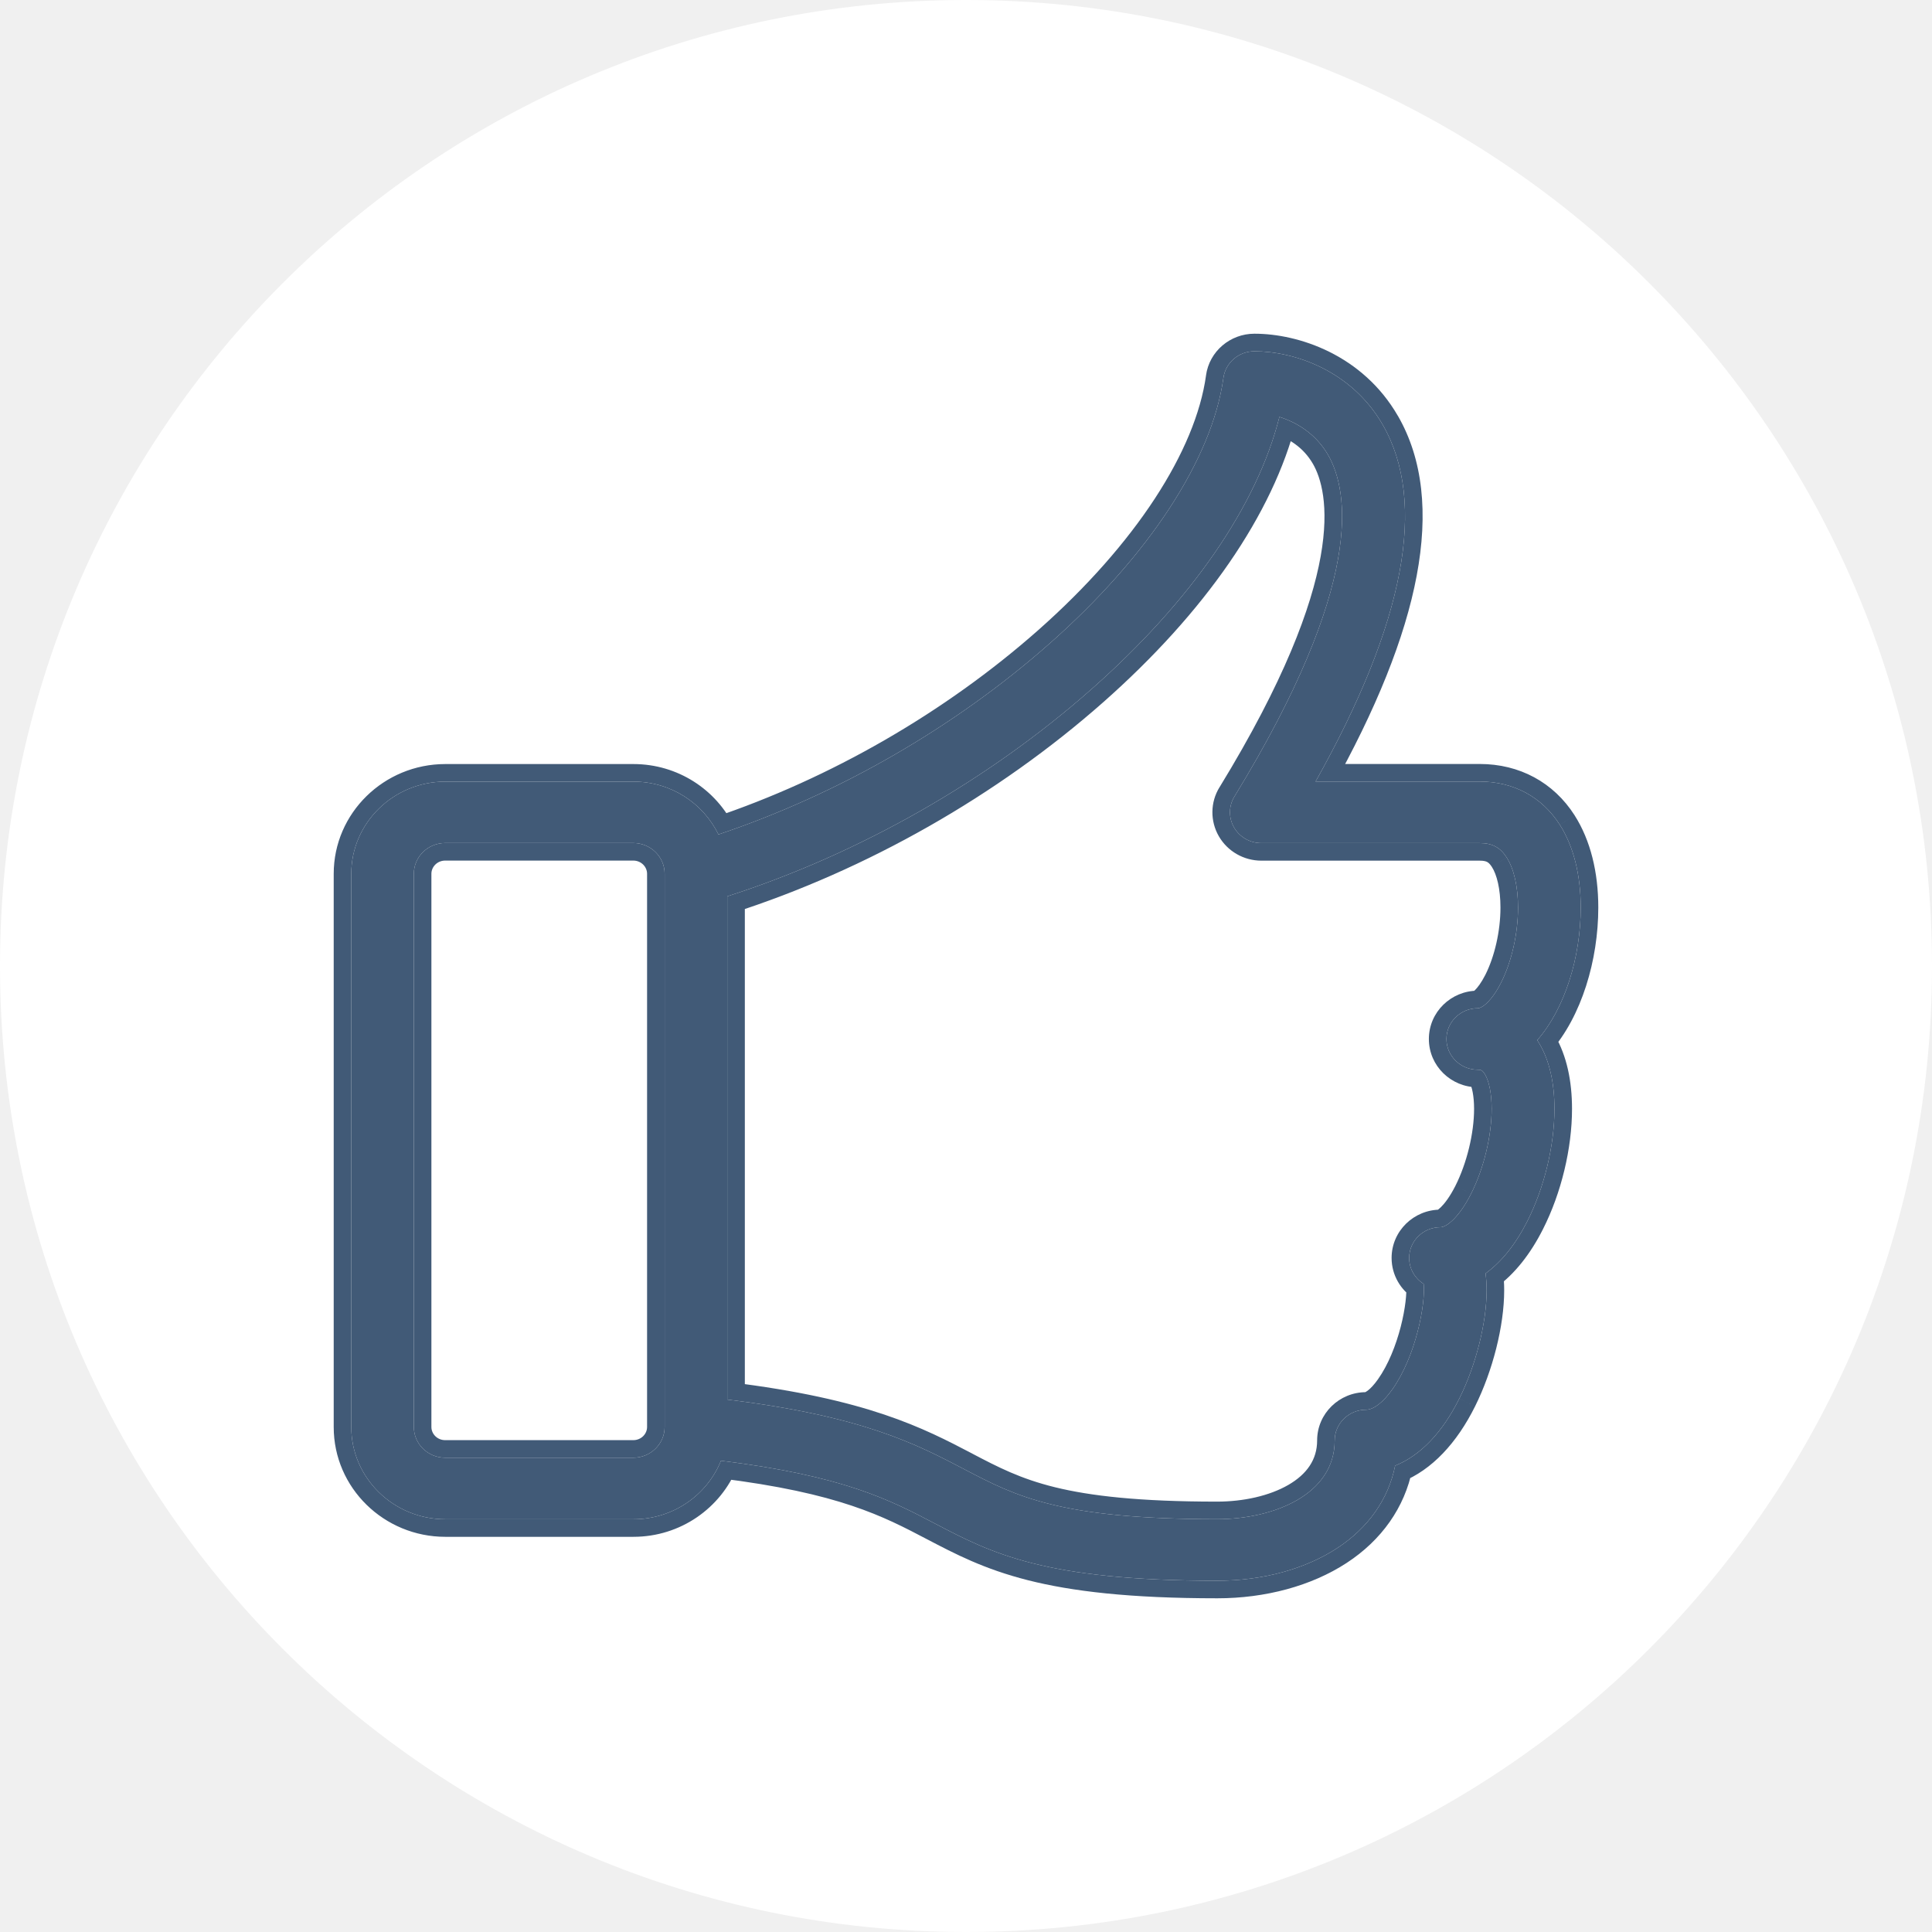
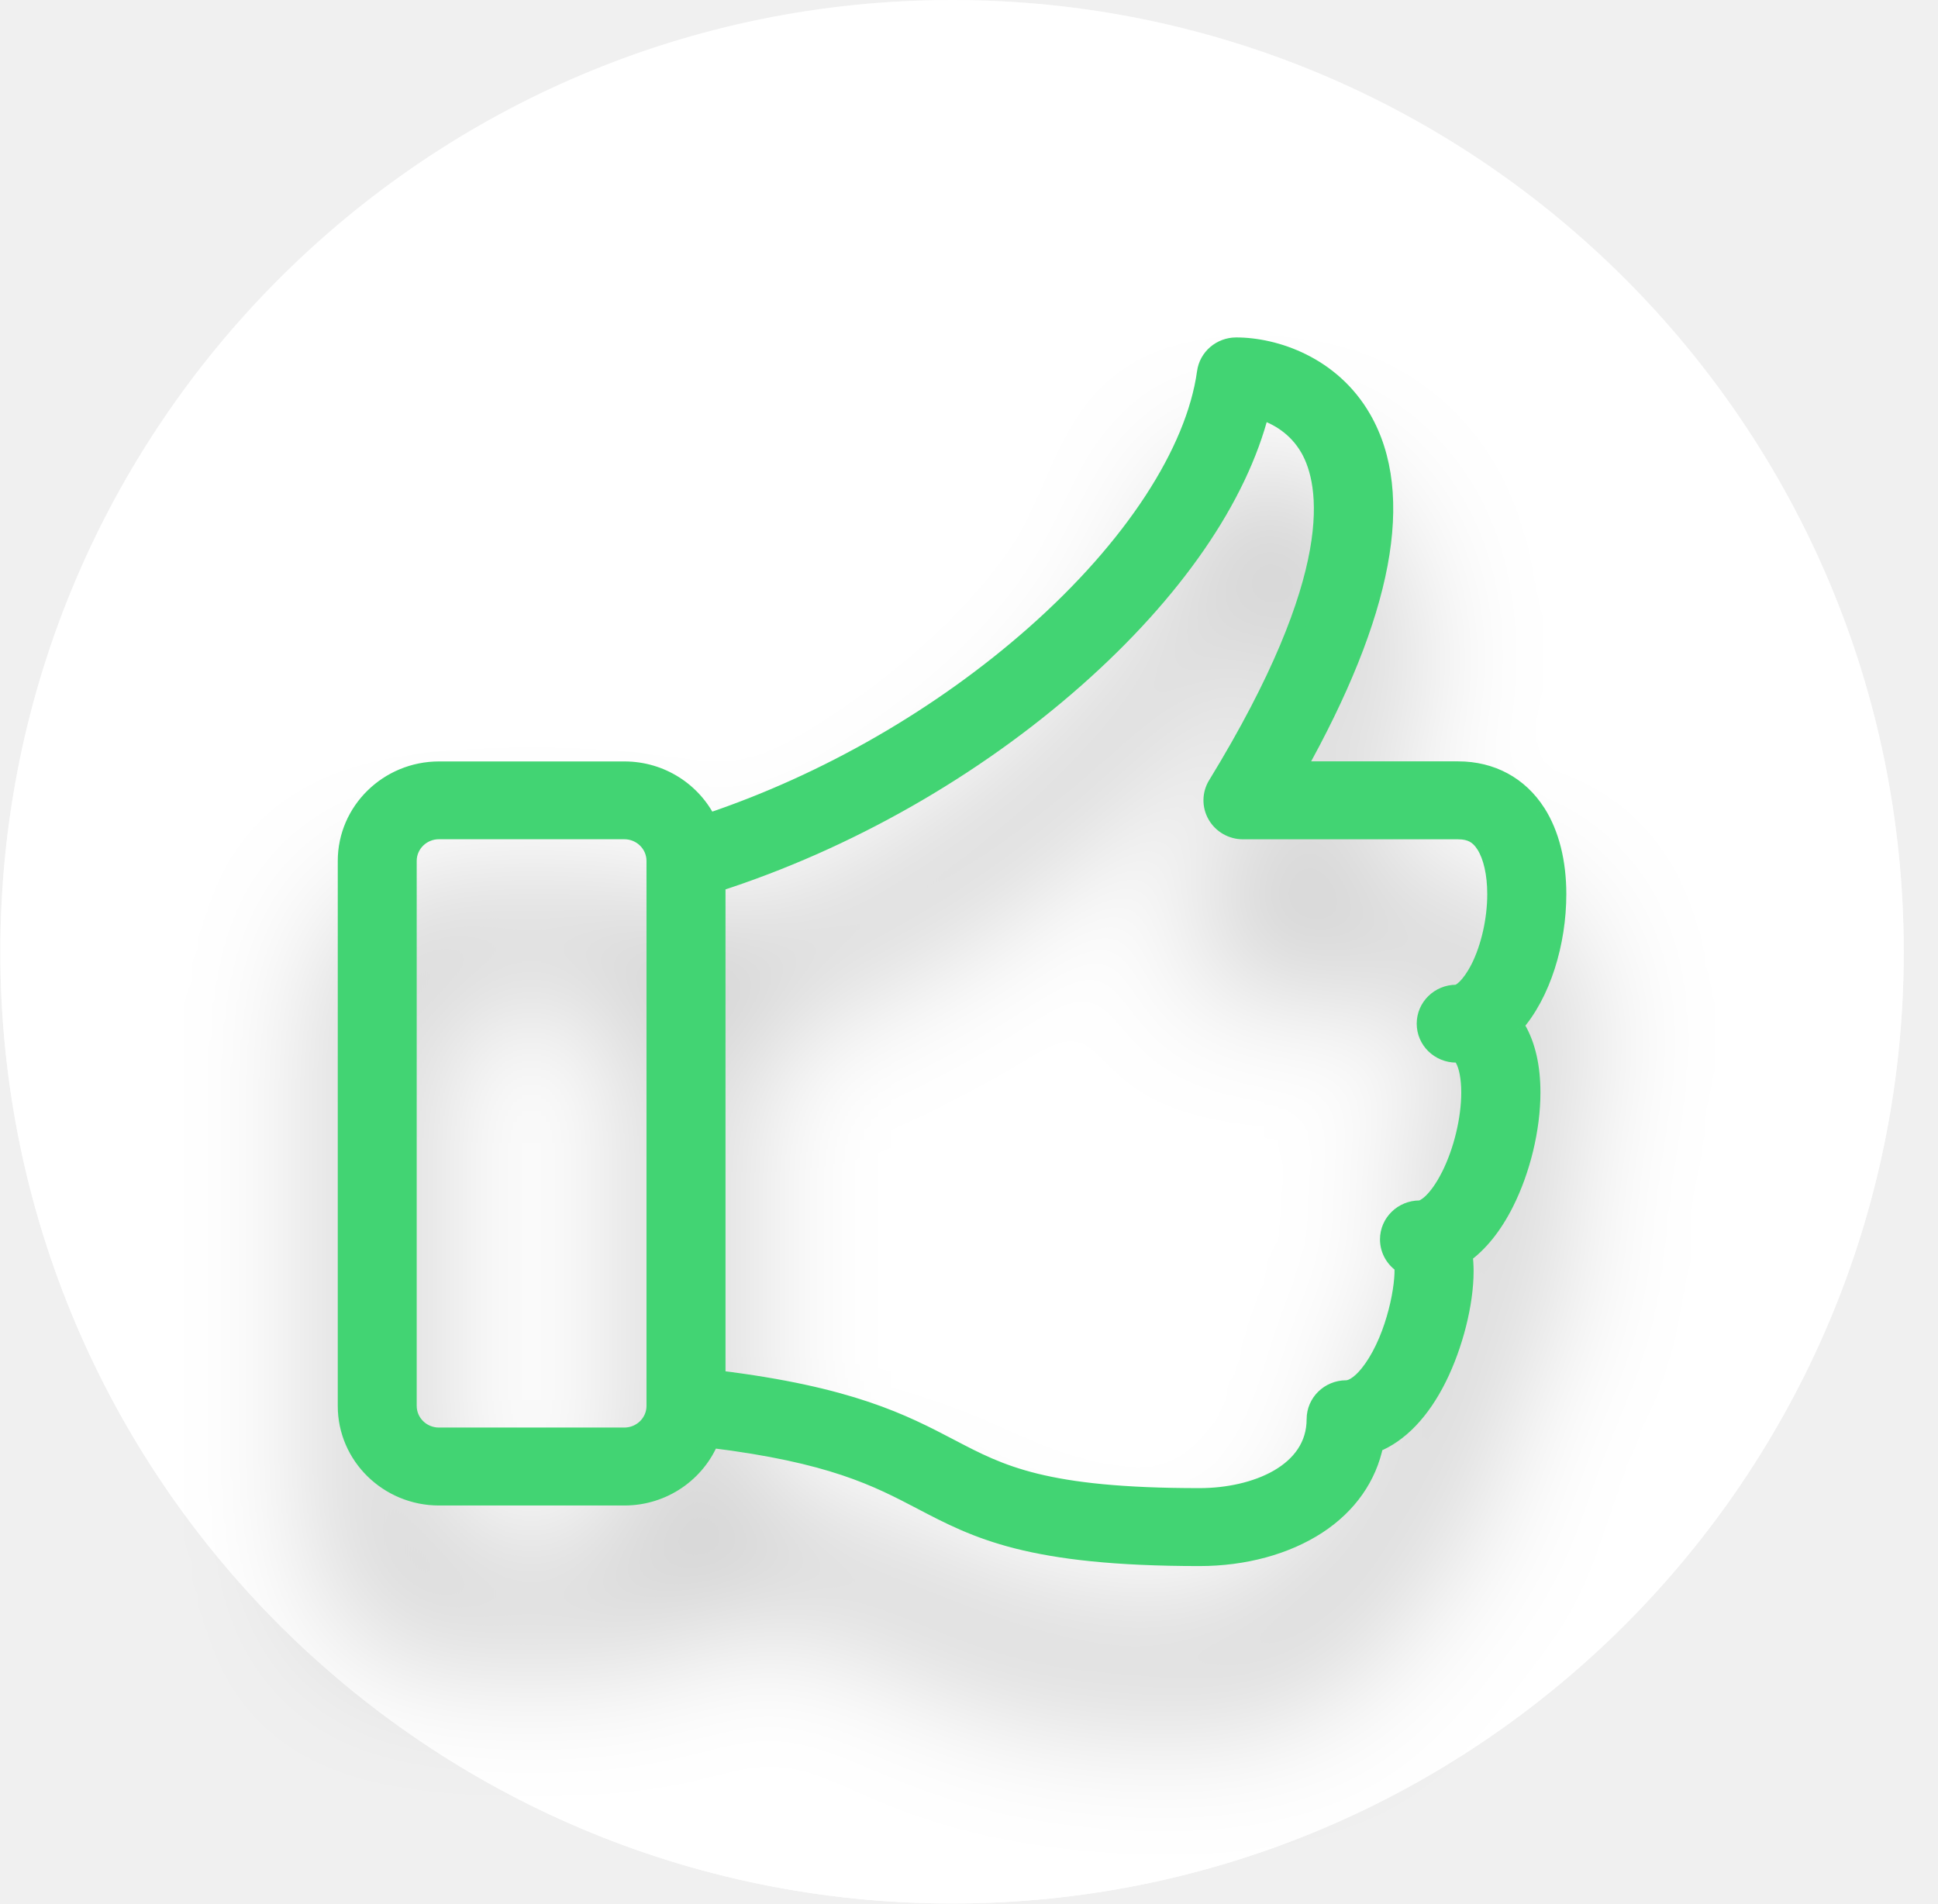
- <svg xmlns="http://www.w3.org/2000/svg" xmlns:xlink="http://www.w3.org/1999/xlink" width="55" height="55" viewBox="0 0 55 55" version="1.1">
-   <g id="Canvas" transform="translate(-3029 -1051)">
+ <svg xmlns="http://www.w3.org/2000/svg" xmlns:xlink="http://www.w3.org/1999/xlink" width="56" height="55" viewBox="0 0 56 55" version="1.1">
+   <g id="Canvas" transform="translate(-2999 -1052)">
    <g id="lnr-thumbs-up">
-       <g id="Ellipse 2.1">
-         <use xlink:href="#path0_fill" transform="translate(3029 1051)" fill="#FFFFFF" />
+       <g id="Ellipse 2.5">
+         <use xlink:href="#path0_fill" transform="translate(2999.01 1052)" fill="#FFFFFF" />
+         <use xlink:href="#path0_fill" transform="translate(2999.01 1052)" fill="url(#paint1_linear)" />
      </g>
-       <g id="Vector">
-         <use xlink:href="#path1_fill" transform="translate(3039 1061)" fill="#415A77" />
-         <mask id="mask0_outline_out">
-           <rect id="mask0_outline_inv" fill="white" x="-1" y="-1" width="37" height="37" transform="translate(3039 1061)" />
-           <use xlink:href="#path1_fill" fill="black" transform="translate(3039 1061)" />
-         </mask>
-         <g mask="url(#mask0_outline_out)">
-           <use xlink:href="#path2_stroke_2x" transform="translate(3039 1061)" fill="#415A77" />
-         </g>
+       <g id="Vector" filter="url(#filter0_d)">
+         <use xlink:href="#path1_fill" transform="translate(3009.01 1062)" fill="#42D473" />
+         <use xlink:href="#path2_stroke" transform="translate(3009.01 1062)" fill="#42D473" />
      </g>
    </g>
  </g>
  <defs>
+     <filter id="filter0_d" filterUnits="userSpaceOnUse" x="3004" y="1061" width="45" height="45" color-interpolation-filters="sRGB">
+       <feFlood flood-opacity="0" result="BackgroundImageFix" />
+       <feColorMatrix in="SourceAlpha" type="matrix" values="0 0 0 0 0 0 0 0 0 0 0 0 0 0 0 0 0 0 255 0" />
+       <feOffset dx="0" dy="4" />
+       <feGaussianBlur stdDeviation="2" />
+       <feColorMatrix type="matrix" values="0 0 0 0 0 0 0 0 0 0 0 0 0 0 0 0 0 0 0.25 0" />
+       <feBlend mode="normal" in2="BackgroundImageFix" result="effect1_dropShadow" />
+       <feBlend mode="normal" in="SourceGraphic" in2="effect1_dropShadow" result="shape" />
+     </filter>
+     <linearGradient id="paint1_linear" x1="0" y1="0" x2="1" y2="0" gradientUnits="userSpaceOnUse" gradientTransform="matrix(-1.5691e-06 -76.5 76.5 -1.5691e-06 -10.25 55)">
+       <stop offset="0" stop-color="#FFFFFF" />
+       <stop offset="1" stop-color="#FFFFFF" stop-opacity="0" />
+     </linearGradient>
    <path id="path0_fill" d="M 55 27.5C 55 42.688 42.688 55 27.5 55C 12.312 55 0 42.688 0 27.5C 0 12.312 12.312 0 27.5 0C 42.688 0 55 12.312 55 27.5Z" />
    <path id="path1_fill" d="M 33.76 19.613C 34.55 18.719 35 17.242 35 15.835C 35 14.906 34.795 14.092 34.406 13.481C 33.899 12.687 33.088 12.249 32.124 12.249L 27.452 12.249C 29.995 7.715 30.638 4.3 29.361 2.088C 28.471 0.546 26.84 0 25.711 0C 25.265 0 24.887 0.324 24.828 0.758C 24.508 3.066 22.707 5.82 19.887 8.314C 17.185 10.703 13.865 12.612 10.452 13.756C 10.022 12.867 9.099 12.251 8.032 12.251L 2.677 12.251C 1.201 12.251 1.69552e-10 13.429 1.69552e-10 14.876L 1.69552e-10 30.625C 1.69552e-10 32.072 1.201 33.25 2.677 33.25L 8.032 33.25C 9.164 33.25 10.131 32.559 10.524 31.584C 14.024 32.015 15.341 32.704 16.617 33.373C 18.215 34.209 19.721 35 24.655 35C 25.94 35 27.15 34.671 28.064 34.074C 28.956 33.492 29.527 32.673 29.717 31.724C 30.429 31.441 31.061 30.786 31.544 29.813C 32.016 28.867 32.321 27.657 32.321 26.732C 32.321 26.558 32.31 26.399 32.291 26.252C 32.742 25.927 33.147 25.424 33.481 24.763C 33.963 23.809 34.252 22.614 34.252 21.568C 34.252 20.826 34.111 20.208 33.834 19.729C 33.811 19.69 33.788 19.651 33.765 19.615L 33.76 19.613ZM 8.028 31.498L 2.674 31.498C 2.181 31.498 1.781 31.106 1.781 30.623L 1.781 14.874C 1.781 14.391 2.181 13.999 2.674 13.999L 8.028 13.999C 8.521 13.999 8.921 14.391 8.921 14.874L 8.921 30.622L 8.921 30.623C 8.921 31.106 8.521 31.498 8.028 31.498L 8.028 31.498ZM 32.73 17.979C 32.46 18.511 32.187 18.703 32.069 18.703C 31.577 18.703 31.177 19.095 31.177 19.578C 31.177 20.061 31.577 20.453 32.069 20.453C 32.144 20.453 32.198 20.453 32.278 20.59C 32.396 20.794 32.464 21.149 32.464 21.566C 32.464 22.345 32.239 23.27 31.878 23.984C 31.525 24.683 31.166 24.936 31.009 24.936C 30.516 24.936 30.116 25.328 30.116 25.811C 30.116 26.121 30.281 26.394 30.529 26.55C 30.584 27.104 30.32 28.588 29.635 29.556C 29.376 29.922 29.103 30.132 28.889 30.132C 28.396 30.132 27.996 30.524 27.996 31.007C 27.996 32.547 26.261 33.248 24.649 33.248C 20.164 33.248 18.907 32.59 17.453 31.827C 16.093 31.115 14.565 30.314 10.704 29.843L 10.704 15.517C 14.454 14.311 18.115 12.232 21.078 9.614C 23.921 7.101 25.788 4.385 26.422 1.869C 26.907 2.021 27.455 2.343 27.807 2.95C 28.403 3.983 28.849 6.618 25.142 12.675C 24.976 12.944 24.973 13.282 25.131 13.557C 25.29 13.831 25.587 14.001 25.908 14.001L 32.124 14.001C 32.48 14.001 32.708 14.123 32.892 14.411C 33.101 14.738 33.215 15.245 33.215 15.837C 33.215 16.579 33.033 17.38 32.73 17.98L 32.73 17.979Z" />
-     <path id="path2_stroke_2x" d="M 33.76 19.613L 33.385 19.282L 32.881 19.852L 33.604 20.088L 33.76 19.613ZM 34.406 13.481L 34.827 13.213L 34.827 13.212L 34.406 13.481ZM 27.452 12.249L 27.016 12.005L 26.598 12.749L 27.452 12.749L 27.452 12.249ZM 29.361 2.088L 29.795 1.838L 29.794 1.838L 29.361 2.088ZM 24.828 0.758L 25.323 0.826L 25.323 0.825L 24.828 0.758ZM 19.887 8.314L 20.218 8.688L 20.218 8.688L 19.887 8.314ZM 10.452 13.756L 10.002 13.974L 10.194 14.37L 10.611 14.23L 10.452 13.756ZM 10.524 31.584L 10.585 31.088L 10.204 31.041L 10.06 31.397L 10.524 31.584ZM 16.617 33.373L 16.385 33.816L 16.385 33.816L 16.617 33.373ZM 28.064 34.074L 27.791 33.656L 27.791 33.656L 28.064 34.074ZM 29.717 31.724L 29.532 31.26L 29.279 31.36L 29.226 31.626L 29.717 31.724ZM 31.544 29.813L 31.097 29.59L 31.097 29.591L 31.544 29.813ZM 32.291 26.252L 31.998 25.847L 31.755 26.022L 31.795 26.318L 32.291 26.252ZM 33.481 24.763L 33.035 24.538L 33.035 24.538L 33.481 24.763ZM 33.834 19.729L 34.268 19.479L 34.263 19.47L 33.834 19.729ZM 33.765 19.615L 34.188 19.348L 34.091 19.195L 33.92 19.14L 33.765 19.615ZM 32.73 17.979L 33.23 17.979L 32.284 17.753L 32.73 17.979ZM 32.278 20.59L 32.711 20.34L 32.709 20.336L 32.278 20.59ZM 31.878 23.984L 32.324 24.21L 32.325 24.21L 31.878 23.984ZM 30.529 26.55L 31.026 26.5L 31.002 26.256L 30.795 26.126L 30.529 26.55ZM 29.635 29.556L 29.227 29.267L 29.227 29.267L 29.635 29.556ZM 17.453 31.827L 17.685 31.385L 17.685 31.384L 17.453 31.827ZM 10.704 29.843L 10.204 29.843L 10.204 30.286L 10.643 30.339L 10.704 29.843ZM 10.704 15.517L 10.551 15.04L 10.204 15.152L 10.204 15.517L 10.704 15.517ZM 21.078 9.614L 21.409 9.989L 21.409 9.989L 21.078 9.614ZM 26.422 1.869L 26.571 1.392L 26.066 1.233L 25.937 1.747L 26.422 1.869ZM 27.807 2.95L 28.24 2.7L 28.24 2.7L 27.807 2.95ZM 25.142 12.675L 25.568 12.937L 25.569 12.936L 25.142 12.675ZM 32.892 14.411L 33.313 14.142L 33.313 14.141L 32.892 14.411ZM 32.73 17.98L 32.23 17.98L 33.176 18.206L 32.73 17.98ZM 34.134 19.944C 35.028 18.933 35.5 17.325 35.5 15.835L 34.5 15.835C 34.5 17.159 34.072 18.504 33.385 19.282L 34.134 19.944ZM 35.5 15.835C 35.5 14.837 35.28 13.924 34.827 13.213L 33.984 13.75C 34.309 14.261 34.5 14.974 34.5 15.835L 35.5 15.835ZM 34.827 13.212C 34.226 12.27 33.254 11.749 32.124 11.749L 32.124 12.749C 32.922 12.749 33.572 13.104 33.984 13.75L 34.827 13.212ZM 32.124 11.749L 27.452 11.749L 27.452 12.749L 32.124 12.749L 32.124 11.749ZM 27.888 12.494C 29.174 10.201 29.998 8.16 30.33 6.39C 30.664 4.618 30.511 3.079 29.795 1.838L 28.928 2.338C 29.488 3.308 29.652 4.583 29.348 6.205C 29.042 7.829 28.273 9.764 27.016 12.005L 27.888 12.494ZM 29.794 1.838C 28.792 0.103 26.969 -0.5 25.711 -0.5L 25.711 0.5C 26.71 0.5 28.149 0.989 28.929 2.338L 29.794 1.838ZM 25.711 -0.5C 25.023 -0.5 24.426 0 24.332 0.69L 25.323 0.825C 25.348 0.647 25.507 0.5 25.711 0.5L 25.711 -0.5ZM 24.333 0.689C 24.037 2.825 22.338 5.479 19.556 7.939L 20.218 8.688C 23.076 6.161 24.98 3.307 25.323 0.826L 24.333 0.689ZM 19.556 7.939C 16.904 10.283 13.643 12.159 10.293 13.282L 10.611 14.23C 14.087 13.065 17.465 11.122 20.218 8.688L 19.556 7.939ZM 10.902 13.538C 10.391 12.48 9.295 11.751 8.032 11.751L 8.032 12.751C 8.904 12.751 9.654 13.254 10.002 13.974L 10.902 13.538ZM 8.032 11.751L 2.677 11.751L 2.677 12.751L 8.032 12.751L 8.032 11.751ZM 2.677 11.751C 0.934 11.751 -0.5 13.143 -0.5 14.876L 0.5 14.876C 0.5 13.714 1.468 12.751 2.677 12.751L 2.677 11.751ZM -0.5 14.876L -0.5 30.625L 0.5 30.625L 0.5 14.876L -0.5 14.876ZM -0.5 30.625C -0.5 32.358 0.934 33.75 2.677 33.75L 2.677 32.75C 1.468 32.75 0.5 31.787 0.5 30.625L -0.5 30.625ZM 2.677 33.75L 8.032 33.75L 8.032 32.75L 2.677 32.75L 2.677 33.75ZM 8.032 33.75C 9.371 33.75 10.52 32.932 10.988 31.771L 10.06 31.397C 9.742 32.186 8.956 32.75 8.032 32.75L 8.032 33.75ZM 10.463 32.08C 13.89 32.502 15.15 33.168 16.385 33.816L 16.849 32.93C 15.533 32.24 14.158 31.527 10.585 31.088L 10.463 32.08ZM 16.385 33.816C 17.188 34.236 18.008 34.667 19.262 34.985C 20.509 35.301 22.163 35.5 24.655 35.5L 24.655 34.5C 22.213 34.5 20.647 34.304 19.508 34.015C 18.376 33.728 17.644 33.346 16.849 32.93L 16.385 33.816ZM 24.655 35.5C 26.02 35.5 27.329 35.151 28.337 34.493L 27.791 33.656C 26.971 34.191 25.86 34.5 24.655 34.5L 24.655 35.5ZM 28.337 34.493C 29.331 33.844 29.989 32.914 30.207 31.822L 29.226 31.626C 29.066 32.431 28.581 33.139 27.791 33.656L 28.337 34.493ZM 29.902 32.189C 30.766 31.845 31.475 31.076 31.992 30.036L 31.097 29.591C 30.646 30.496 30.092 31.037 29.532 31.26L 29.902 32.189ZM 31.992 30.036C 32.493 29.03 32.821 27.745 32.821 26.732L 31.821 26.732C 31.821 27.57 31.539 28.703 31.097 29.59L 31.992 30.036ZM 32.821 26.732C 32.821 26.538 32.809 26.356 32.786 26.186L 31.795 26.318C 31.811 26.442 31.821 26.579 31.821 26.732L 32.821 26.732ZM 32.583 26.658C 33.116 26.274 33.568 25.701 33.927 24.988L 33.035 24.538C 32.727 25.148 32.368 25.58 31.998 25.847L 32.583 26.658ZM 33.927 24.988C 34.444 23.967 34.752 22.695 34.752 21.568L 33.752 21.568C 33.752 22.534 33.482 23.652 33.035 24.538L 33.927 24.988ZM 34.752 21.568C 34.752 20.766 34.6 20.055 34.267 19.479L 33.401 19.978C 33.622 20.361 33.752 20.885 33.752 21.568L 34.752 21.568ZM 34.263 19.47C 34.24 19.433 34.214 19.39 34.188 19.348L 33.342 19.882C 33.362 19.913 33.383 19.947 33.406 19.987L 34.263 19.47ZM 33.92 19.14L 33.915 19.138L 33.604 20.088L 33.61 20.09L 33.92 19.14ZM 8.028 30.998L 2.674 30.998L 2.674 31.998L 8.028 31.998L 8.028 30.998ZM 2.674 30.998C 2.448 30.998 2.281 30.821 2.281 30.623L 1.281 30.623C 1.281 31.392 1.914 31.998 2.674 31.998L 2.674 30.998ZM 2.281 30.623L 2.281 14.874L 1.281 14.874L 1.281 30.623L 2.281 30.623ZM 2.281 14.874C 2.281 14.677 2.448 14.499 2.674 14.499L 2.674 13.499C 1.914 13.499 1.281 14.106 1.281 14.874L 2.281 14.874ZM 2.674 14.499L 8.028 14.499L 8.028 13.499L 2.674 13.499L 2.674 14.499ZM 8.028 14.499C 8.254 14.499 8.421 14.677 8.421 14.874L 9.421 14.874C 9.421 14.106 8.788 13.499 8.028 13.499L 8.028 14.499ZM 8.421 14.874L 8.421 30.622L 9.421 30.622L 9.421 14.874L 8.421 14.874ZM 8.421 30.622L 8.421 30.623L 9.421 30.623L 9.421 30.622L 8.421 30.622ZM 8.421 30.623C 8.421 30.821 8.254 30.998 8.028 30.998L 8.028 31.998C 8.788 31.998 9.421 31.392 9.421 30.623L 8.421 30.623ZM 32.284 17.753C 32.167 17.982 32.062 18.115 31.992 18.184C 31.975 18.2 31.962 18.212 31.952 18.22C 31.942 18.227 31.937 18.23 31.937 18.23C 31.937 18.23 31.947 18.224 31.965 18.218C 31.982 18.213 32.018 18.203 32.069 18.203L 32.069 19.203C 32.221 19.203 32.348 19.147 32.431 19.099C 32.524 19.047 32.611 18.977 32.693 18.897C 32.857 18.736 33.022 18.507 33.176 18.205L 32.284 17.753ZM 32.069 18.203C 31.31 18.203 30.677 18.81 30.677 19.578L 31.677 19.578C 31.677 19.381 31.843 19.203 32.069 19.203L 32.069 18.203ZM 30.677 19.578C 30.677 20.346 31.31 20.953 32.069 20.953L 32.069 19.953C 31.843 19.953 31.677 19.776 31.677 19.578L 30.677 19.578ZM 32.069 20.953C 32.122 20.953 32.032 20.961 31.941 20.914C 31.851 20.867 31.826 20.807 31.847 20.843L 32.709 20.336C 32.65 20.236 32.557 20.107 32.402 20.026C 32.245 19.945 32.091 19.953 32.069 19.953L 32.069 20.953ZM 31.845 20.839C 31.897 20.93 31.964 21.18 31.964 21.566L 32.964 21.566C 32.964 21.119 32.895 20.658 32.711 20.34L 31.845 20.839ZM 31.964 21.566C 31.964 22.264 31.758 23.112 31.432 23.759L 32.325 24.21C 32.719 23.428 32.964 22.426 32.964 21.566L 31.964 21.566ZM 31.432 23.759C 31.274 24.071 31.126 24.261 31.02 24.365C 30.966 24.418 30.93 24.442 30.915 24.451C 30.891 24.464 30.927 24.436 31.009 24.436L 31.009 25.436C 31.169 25.436 31.309 25.377 31.408 25.321C 31.515 25.26 31.62 25.177 31.72 25.079C 31.921 24.882 32.129 24.596 32.324 24.21L 31.432 23.759ZM 31.009 24.436C 30.25 24.436 29.616 25.043 29.616 25.811L 30.616 25.811C 30.616 25.614 30.783 25.436 31.009 25.436L 31.009 24.436ZM 29.616 25.811C 29.616 26.303 29.878 26.731 30.263 26.973L 30.795 26.126C 30.684 26.057 30.616 25.939 30.616 25.811L 29.616 25.811ZM 30.031 26.599C 30.051 26.793 30.013 27.238 29.875 27.773C 29.739 28.299 29.522 28.85 29.227 29.267L 30.043 29.845C 30.432 29.295 30.69 28.619 30.844 28.023C 30.995 27.436 31.062 26.861 31.026 26.5L 30.031 26.599ZM 29.227 29.267C 29.117 29.422 29.017 29.526 28.94 29.585C 28.854 29.651 28.839 29.632 28.889 29.632L 28.889 30.632C 29.152 30.632 29.381 30.508 29.55 30.377C 29.728 30.24 29.894 30.055 30.043 29.845L 29.227 29.267ZM 28.889 29.632C 28.129 29.632 27.496 30.238 27.496 31.007L 28.496 31.007C 28.496 30.809 28.663 30.632 28.889 30.632L 28.889 29.632ZM 27.496 31.007C 27.496 31.552 27.202 31.968 26.677 32.272C 26.137 32.585 25.393 32.748 24.649 32.748L 24.649 33.748C 25.517 33.748 26.447 33.561 27.178 33.138C 27.922 32.706 28.496 32.002 28.496 31.007L 27.496 31.007ZM 24.649 32.748C 22.428 32.748 21.037 32.585 20.034 32.339C 19.04 32.094 18.408 31.764 17.685 31.385L 17.221 32.27C 17.952 32.654 18.676 33.034 19.795 33.309C 20.906 33.583 22.385 33.748 24.649 33.748L 24.649 32.748ZM 17.685 31.384C 16.286 30.652 14.7 29.826 10.764 29.347L 10.643 30.339C 14.43 30.801 15.9 31.578 17.221 32.27L 17.685 31.384ZM 11.204 29.843L 11.204 15.517L 10.204 15.517L 10.204 29.843L 11.204 29.843ZM 10.857 15.992C 14.673 14.766 18.394 12.652 21.409 9.989L 20.747 9.239C 17.836 11.811 14.236 13.856 10.551 15.04L 10.857 15.992ZM 21.409 9.989C 24.296 7.438 26.24 4.64 26.907 1.991L 25.937 1.747C 25.337 4.131 23.547 6.765 20.747 9.239L 21.409 9.989ZM 26.272 2.346C 26.672 2.471 27.101 2.729 27.374 3.201L 28.24 2.7C 27.809 1.957 27.142 1.571 26.571 1.392L 26.272 2.346ZM 27.374 3.2C 27.824 3.979 28.403 6.39 24.716 12.414L 25.569 12.936C 29.296 6.847 28.982 3.986 28.24 2.7L 27.374 3.2ZM 24.716 12.412C 24.453 12.84 24.448 13.374 24.698 13.807L 25.564 13.306C 25.497 13.189 25.499 13.048 25.568 12.937L 24.716 12.412ZM 24.698 13.807C 24.948 14.238 25.41 14.501 25.908 14.501L 25.908 13.501C 25.762 13.501 25.632 13.424 25.564 13.306L 24.698 13.807ZM 25.908 14.501L 32.124 14.501L 32.124 13.501L 25.908 13.501L 25.908 14.501ZM 32.124 14.501C 32.245 14.501 32.304 14.521 32.337 14.539C 32.369 14.556 32.413 14.59 32.471 14.68L 33.313 14.141C 33.187 13.944 33.025 13.773 32.808 13.657C 32.592 13.542 32.36 13.501 32.124 13.501L 32.124 14.501ZM 32.471 14.68C 32.608 14.894 32.715 15.293 32.715 15.837L 33.715 15.837C 33.715 15.197 33.594 14.581 33.313 14.142L 32.471 14.68ZM 32.715 15.837C 32.715 16.508 32.548 17.231 32.283 17.755L 33.176 18.206C 33.518 17.529 33.715 16.649 33.715 15.837L 32.715 15.837ZM 33.23 17.98L 33.23 17.979L 32.23 17.979L 32.23 17.98L 33.23 17.98Z" />
+     <path id="path2_stroke" d="M 33.76 19.613L 33.572 19.447L 33.32 19.733L 33.682 19.851L 33.76 19.613ZM 34.406 13.481L 34.617 13.347L 34.616 13.347L 34.406 13.481ZM 27.452 12.249L 27.234 12.127L 27.025 12.499L 27.452 12.499L 27.452 12.249ZM 29.361 2.088L 29.578 1.963L 29.578 1.963L 29.361 2.088ZM 24.828 0.758L 25.076 0.792L 25.076 0.791L 24.828 0.758ZM 19.887 8.314L 20.053 8.501L 20.053 8.501L 19.887 8.314ZM 10.452 13.756L 10.227 13.865L 10.323 14.063L 10.532 13.993L 10.452 13.756ZM 10.524 31.584L 10.554 31.336L 10.364 31.313L 10.292 31.491L 10.524 31.584ZM 16.617 33.373L 16.501 33.594L 16.501 33.594L 16.617 33.373ZM 28.064 34.074L 27.927 33.865L 27.927 33.865L 28.064 34.074ZM 29.717 31.724L 29.624 31.492L 29.498 31.542L 29.471 31.675L 29.717 31.724ZM 31.544 29.813L 31.321 29.702L 31.321 29.702L 31.544 29.813ZM 32.291 26.252L 32.144 26.049L 32.023 26.137L 32.043 26.285L 32.291 26.252ZM 33.481 24.763L 33.258 24.65L 33.258 24.65L 33.481 24.763ZM 33.834 19.729L 34.051 19.604L 34.049 19.599L 33.834 19.729ZM 33.765 19.615L 33.976 19.481L 33.928 19.405L 33.843 19.377L 33.765 19.615ZM 32.73 17.979L 32.98 17.979L 32.507 17.866L 32.73 17.979ZM 32.278 20.59L 32.495 20.465L 32.493 20.463L 32.278 20.59ZM 31.878 23.984L 32.101 24.097L 32.101 24.097L 31.878 23.984ZM 30.529 26.55L 30.778 26.525L 30.765 26.403L 30.662 26.338L 30.529 26.55ZM 29.635 29.556L 29.431 29.412L 29.43 29.412L 29.635 29.556ZM 17.453 31.827L 17.569 31.606L 17.569 31.606L 17.453 31.827ZM 10.704 29.843L 10.454 29.843L 10.454 30.064L 10.674 30.091L 10.704 29.843ZM 10.704 15.517L 10.627 15.278L 10.454 15.334L 10.454 15.517L 10.704 15.517ZM 21.078 9.614L 21.243 9.801L 21.243 9.801L 21.078 9.614ZM 26.422 1.869L 26.497 1.63L 26.244 1.551L 26.179 1.808L 26.422 1.869ZM 27.807 2.95L 28.023 2.825L 28.023 2.825L 27.807 2.95ZM 25.142 12.675L 25.355 12.806L 25.355 12.805L 25.142 12.675ZM 32.892 14.411L 33.103 14.276L 33.102 14.276L 32.892 14.411ZM 32.73 17.98L 32.48 17.98L 32.953 18.093L 32.73 17.98ZM 33.947 19.779C 34.789 18.826 35.25 17.284 35.25 15.835L 34.75 15.835C 34.75 17.2 34.311 18.612 33.572 19.447L 33.947 19.779ZM 35.25 15.835C 35.25 14.872 35.038 14.008 34.617 13.347L 34.195 13.616C 34.552 14.176 34.75 14.94 34.75 15.835L 35.25 15.835ZM 34.616 13.347C 34.062 12.478 33.171 11.999 32.124 11.999L 32.124 12.499C 33.005 12.499 33.735 12.895 34.195 13.616L 34.616 13.347ZM 32.124 11.999L 27.452 11.999L 27.452 12.499L 32.124 12.499L 32.124 11.999ZM 27.67 12.372C 28.949 10.092 29.759 8.078 30.085 6.344C 30.411 4.609 30.255 3.136 29.578 1.963L 29.145 2.213C 29.744 3.251 29.905 4.592 29.593 6.252C 29.281 7.912 28.498 9.873 27.234 12.127L 27.67 12.372ZM 29.578 1.963C 28.632 0.324 26.904 -0.25 25.711 -0.25L 25.711 0.25C 26.775 0.25 28.31 0.768 29.145 2.213L 29.578 1.963ZM 25.711 -0.25C 25.144 -0.25 24.656 0.162 24.58 0.724L 25.076 0.791C 25.117 0.485 25.386 0.25 25.711 0.25L 25.711 -0.25ZM 24.58 0.723C 24.273 2.945 22.523 5.65 19.722 8.127L 20.053 8.501C 22.892 5.991 24.744 3.186 25.076 0.792L 24.58 0.723ZM 19.722 8.127C 17.045 10.493 13.754 12.385 10.373 13.519L 10.532 13.993C 13.976 12.838 17.325 10.912 20.053 8.501L 19.722 8.127ZM 10.677 13.647C 10.206 12.674 9.197 12.001 8.032 12.001L 8.032 12.501C 9.001 12.501 9.838 13.06 10.227 13.865L 10.677 13.647ZM 8.032 12.001L 2.677 12.001L 2.677 12.501L 8.032 12.501L 8.032 12.001ZM 2.677 12.001C 1.068 12.001 -0.25 13.286 -0.25 14.876L 0.25 14.876C 0.25 13.572 1.335 12.501 2.677 12.501L 2.677 12.001ZM -0.25 14.876L -0.25 30.625L 0.25 30.625L 0.25 14.876L -0.25 14.876ZM -0.25 30.625C -0.25 32.215 1.068 33.5 2.677 33.5L 2.677 33C 1.335 33 0.25 31.93 0.25 30.625L -0.25 30.625ZM 2.677 33.5L 8.032 33.5L 8.032 33L 2.677 33L 2.677 33.5ZM 8.032 33.5C 9.267 33.5 10.325 32.745 10.756 31.678L 10.292 31.491C 9.937 32.372 9.06 33 8.032 33L 8.032 33.5ZM 10.493 31.832C 13.957 32.258 15.245 32.936 16.501 33.594L 16.733 33.151C 15.437 32.472 14.091 31.771 10.554 31.336L 10.493 31.832ZM 16.501 33.594C 17.302 34.013 18.1 34.432 19.324 34.742C 20.544 35.051 22.176 35.25 24.655 35.25L 24.655 34.75C 22.2 34.75 20.613 34.553 19.447 34.258C 18.284 33.963 17.53 33.568 16.733 33.151L 16.501 33.594ZM 24.655 35.25C 25.98 35.25 27.239 34.911 28.201 34.284L 27.927 33.865C 27.061 34.431 25.9 34.75 24.655 34.75L 24.655 35.25ZM 28.201 34.284C 29.144 33.668 29.758 32.793 29.962 31.773L 29.471 31.675C 29.297 32.552 28.769 33.316 27.927 33.865L 28.201 34.284ZM 29.809 31.956C 30.598 31.643 31.268 30.931 31.768 29.925L 31.321 29.702C 30.854 30.641 30.26 31.239 29.624 31.492L 29.809 31.956ZM 31.768 29.925C 32.254 28.948 32.571 27.701 32.571 26.732L 32.071 26.732C 32.071 27.613 31.777 28.785 31.321 29.702L 31.768 29.925ZM 32.571 26.732C 32.571 26.548 32.559 26.378 32.538 26.219L 32.043 26.285C 32.061 26.421 32.071 26.569 32.071 26.732L 32.571 26.732ZM 32.437 26.455C 32.929 26.1 33.358 25.563 33.704 24.876L 33.258 24.65C 32.937 25.286 32.555 25.753 32.144 26.049L 32.437 26.455ZM 33.704 24.876C 34.203 23.888 34.502 22.654 34.502 21.568L 34.002 21.568C 34.002 22.574 33.723 23.731 33.258 24.65L 33.704 24.876ZM 34.502 21.568C 34.502 20.796 34.356 20.132 34.051 19.604L 33.618 19.854C 33.867 20.284 34.002 20.855 34.002 21.568L 34.502 21.568ZM 34.049 19.599C 34.026 19.561 34.001 19.521 33.976 19.481L 33.553 19.748C 33.575 19.782 33.597 19.819 33.62 19.858L 34.049 19.599ZM 33.843 19.377L 33.837 19.375L 33.682 19.851L 33.687 19.852L 33.843 19.377ZM 8.028 31.248L 2.674 31.248L 2.674 31.748L 8.028 31.748L 8.028 31.248ZM 2.674 31.248C 2.315 31.248 2.031 30.964 2.031 30.623L 1.531 30.623C 1.531 31.249 2.048 31.748 2.674 31.748L 2.674 31.248ZM 2.031 30.623L 2.031 14.874L 1.531 14.874L 1.531 30.623L 2.031 30.623ZM 2.031 14.874C 2.031 14.534 2.315 14.249 2.674 14.249L 2.674 13.749C 2.048 13.749 1.531 14.249 1.531 14.874L 2.031 14.874ZM 2.674 14.249L 8.028 14.249L 8.028 13.749L 2.674 13.749L 2.674 14.249ZM 8.028 14.249C 8.388 14.249 8.671 14.534 8.671 14.874L 9.171 14.874C 9.171 14.249 8.654 13.749 8.028 13.749L 8.028 14.249ZM 8.671 14.874L 8.671 30.622L 9.171 30.622L 9.171 14.874L 8.671 14.874ZM 8.671 30.622L 8.671 30.623L 9.171 30.623L 9.171 30.622L 8.671 30.622ZM 8.671 30.623C 8.671 30.964 8.388 31.248 8.028 31.248L 8.028 31.748C 8.654 31.748 9.171 31.249 9.171 30.623L 8.671 30.623ZM 32.507 17.866C 32.381 18.113 32.26 18.27 32.167 18.362C 32.121 18.408 32.084 18.434 32.061 18.447C 32.033 18.463 32.038 18.453 32.069 18.453L 32.069 18.953C 32.16 18.953 32.243 18.919 32.308 18.882C 32.377 18.843 32.448 18.787 32.518 18.719C 32.658 18.581 32.809 18.376 32.953 18.092L 32.507 17.866ZM 32.069 18.453C 31.443 18.453 30.927 18.952 30.927 19.578L 31.427 19.578C 31.427 19.238 31.71 18.953 32.069 18.953L 32.069 18.453ZM 30.927 19.578C 30.927 20.204 31.443 20.703 32.069 20.703L 32.069 20.203C 31.71 20.203 31.427 19.918 31.427 19.578L 30.927 19.578ZM 32.069 20.703C 32.079 20.703 32.084 20.703 32.089 20.703C 32.093 20.703 32.093 20.703 32.091 20.703C 32.088 20.703 32.084 20.702 32.077 20.7C 32.07 20.698 32.063 20.695 32.056 20.692C 32.049 20.688 32.044 20.685 32.041 20.682C 32.038 20.679 32.036 20.678 32.037 20.679C 32.038 20.68 32.041 20.683 32.045 20.689C 32.05 20.696 32.056 20.704 32.063 20.716L 32.493 20.463C 32.444 20.378 32.381 20.297 32.287 20.248C 32.192 20.199 32.099 20.203 32.069 20.203L 32.069 20.703ZM 32.061 20.714C 32.147 20.862 32.214 21.165 32.214 21.566L 32.714 21.566C 32.714 21.134 32.645 20.726 32.495 20.465L 32.061 20.714ZM 32.214 21.566C 32.214 22.304 31.999 23.191 31.655 23.872L 32.101 24.097C 32.479 23.349 32.714 22.385 32.714 21.566L 32.214 21.566ZM 31.655 23.871C 31.488 24.202 31.325 24.416 31.195 24.544C 31.13 24.608 31.076 24.647 31.038 24.668C 30.996 24.692 30.988 24.686 31.009 24.686L 31.009 25.186C 31.109 25.186 31.205 25.149 31.285 25.103C 31.369 25.055 31.457 24.987 31.545 24.901C 31.722 24.727 31.915 24.465 32.101 24.097L 31.655 23.871ZM 31.009 24.686C 30.383 24.686 29.866 25.186 29.866 25.811L 30.366 25.811C 30.366 25.471 30.65 25.186 31.009 25.186L 31.009 24.686ZM 29.866 25.811C 29.866 26.212 30.079 26.563 30.396 26.761L 30.662 26.338C 30.482 26.225 30.366 26.03 30.366 25.811L 29.866 25.811ZM 30.28 26.575C 30.304 26.81 30.259 27.287 30.117 27.835C 29.977 28.379 29.75 28.961 29.431 29.412L 29.839 29.701C 30.205 29.183 30.452 28.539 30.602 27.96C 30.75 27.386 30.809 26.844 30.778 26.525L 30.28 26.575ZM 29.43 29.412C 29.311 29.581 29.195 29.704 29.092 29.783C 28.986 29.865 28.917 29.882 28.889 29.882L 28.889 30.382C 29.074 30.382 29.249 30.294 29.398 30.179C 29.55 30.061 29.699 29.897 29.839 29.7L 29.43 29.412ZM 28.889 29.882C 28.262 29.882 27.746 30.381 27.746 31.007L 28.246 31.007C 28.246 30.666 28.529 30.382 28.889 30.382L 28.889 29.882ZM 27.746 31.007C 27.746 31.664 27.382 32.152 26.802 32.489C 26.215 32.829 25.424 32.998 24.649 32.998L 24.649 33.498C 25.486 33.498 26.369 33.317 27.052 32.921C 27.742 32.522 28.246 31.889 28.246 31.007L 27.746 31.007ZM 24.649 32.998C 22.417 32.998 21.004 32.834 19.974 32.581C 18.949 32.329 18.294 31.986 17.569 31.606L 17.337 32.049C 18.066 32.431 18.767 32.799 19.855 33.067C 20.938 33.333 22.396 33.498 24.649 33.498L 24.649 32.998ZM 17.569 31.606C 16.189 30.884 14.632 30.07 10.734 29.595L 10.674 30.091C 14.497 30.557 15.996 31.347 17.337 32.049L 17.569 31.606ZM 10.954 29.843L 10.954 15.517L 10.454 15.517L 10.454 29.843L 10.954 29.843ZM 10.78 15.755C 14.563 14.538 18.255 12.442 21.243 9.801L 20.912 9.427C 17.975 12.022 14.345 14.083 10.627 15.278L 10.78 15.755ZM 21.243 9.801C 24.108 7.269 26.014 4.513 26.664 1.93L 26.179 1.808C 25.562 4.258 23.734 6.933 20.912 9.427L 21.243 9.801ZM 26.347 2.107C 26.79 2.246 27.278 2.536 27.59 3.076L 28.023 2.825C 27.632 2.15 27.025 1.796 26.497 1.63L 26.347 2.107ZM 27.59 3.075C 28.113 3.981 28.626 6.504 24.929 12.544L 25.355 12.805C 29.073 6.732 28.693 3.985 28.023 2.825L 27.59 3.075ZM 24.929 12.543C 24.715 12.892 24.71 13.328 24.915 13.682L 25.348 13.431C 25.235 13.236 25.238 12.996 25.355 12.806L 24.929 12.543ZM 24.915 13.682C 25.119 14.035 25.498 14.251 25.908 14.251L 25.908 13.751C 25.674 13.751 25.461 13.628 25.348 13.431L 24.915 13.682ZM 25.908 14.251L 32.124 14.251L 32.124 13.751L 25.908 13.751L 25.908 14.251ZM 32.124 14.251C 32.273 14.251 32.376 14.277 32.455 14.319C 32.533 14.36 32.607 14.429 32.681 14.545L 33.102 14.276C 32.993 14.105 32.861 13.969 32.69 13.878C 32.52 13.787 32.331 13.751 32.124 13.751L 32.124 14.251ZM 32.681 14.545C 32.854 14.816 32.965 15.269 32.965 15.837L 33.465 15.837C 33.465 15.221 33.347 14.66 33.103 14.276L 32.681 14.545ZM 32.965 15.837C 32.965 16.543 32.791 17.306 32.507 17.868L 32.953 18.093C 33.276 17.455 33.465 16.614 33.465 15.837L 32.965 15.837ZM 32.98 17.98L 32.98 17.979L 32.48 17.979L 32.48 17.98L 32.98 17.98Z" />
  </defs>
</svg>
